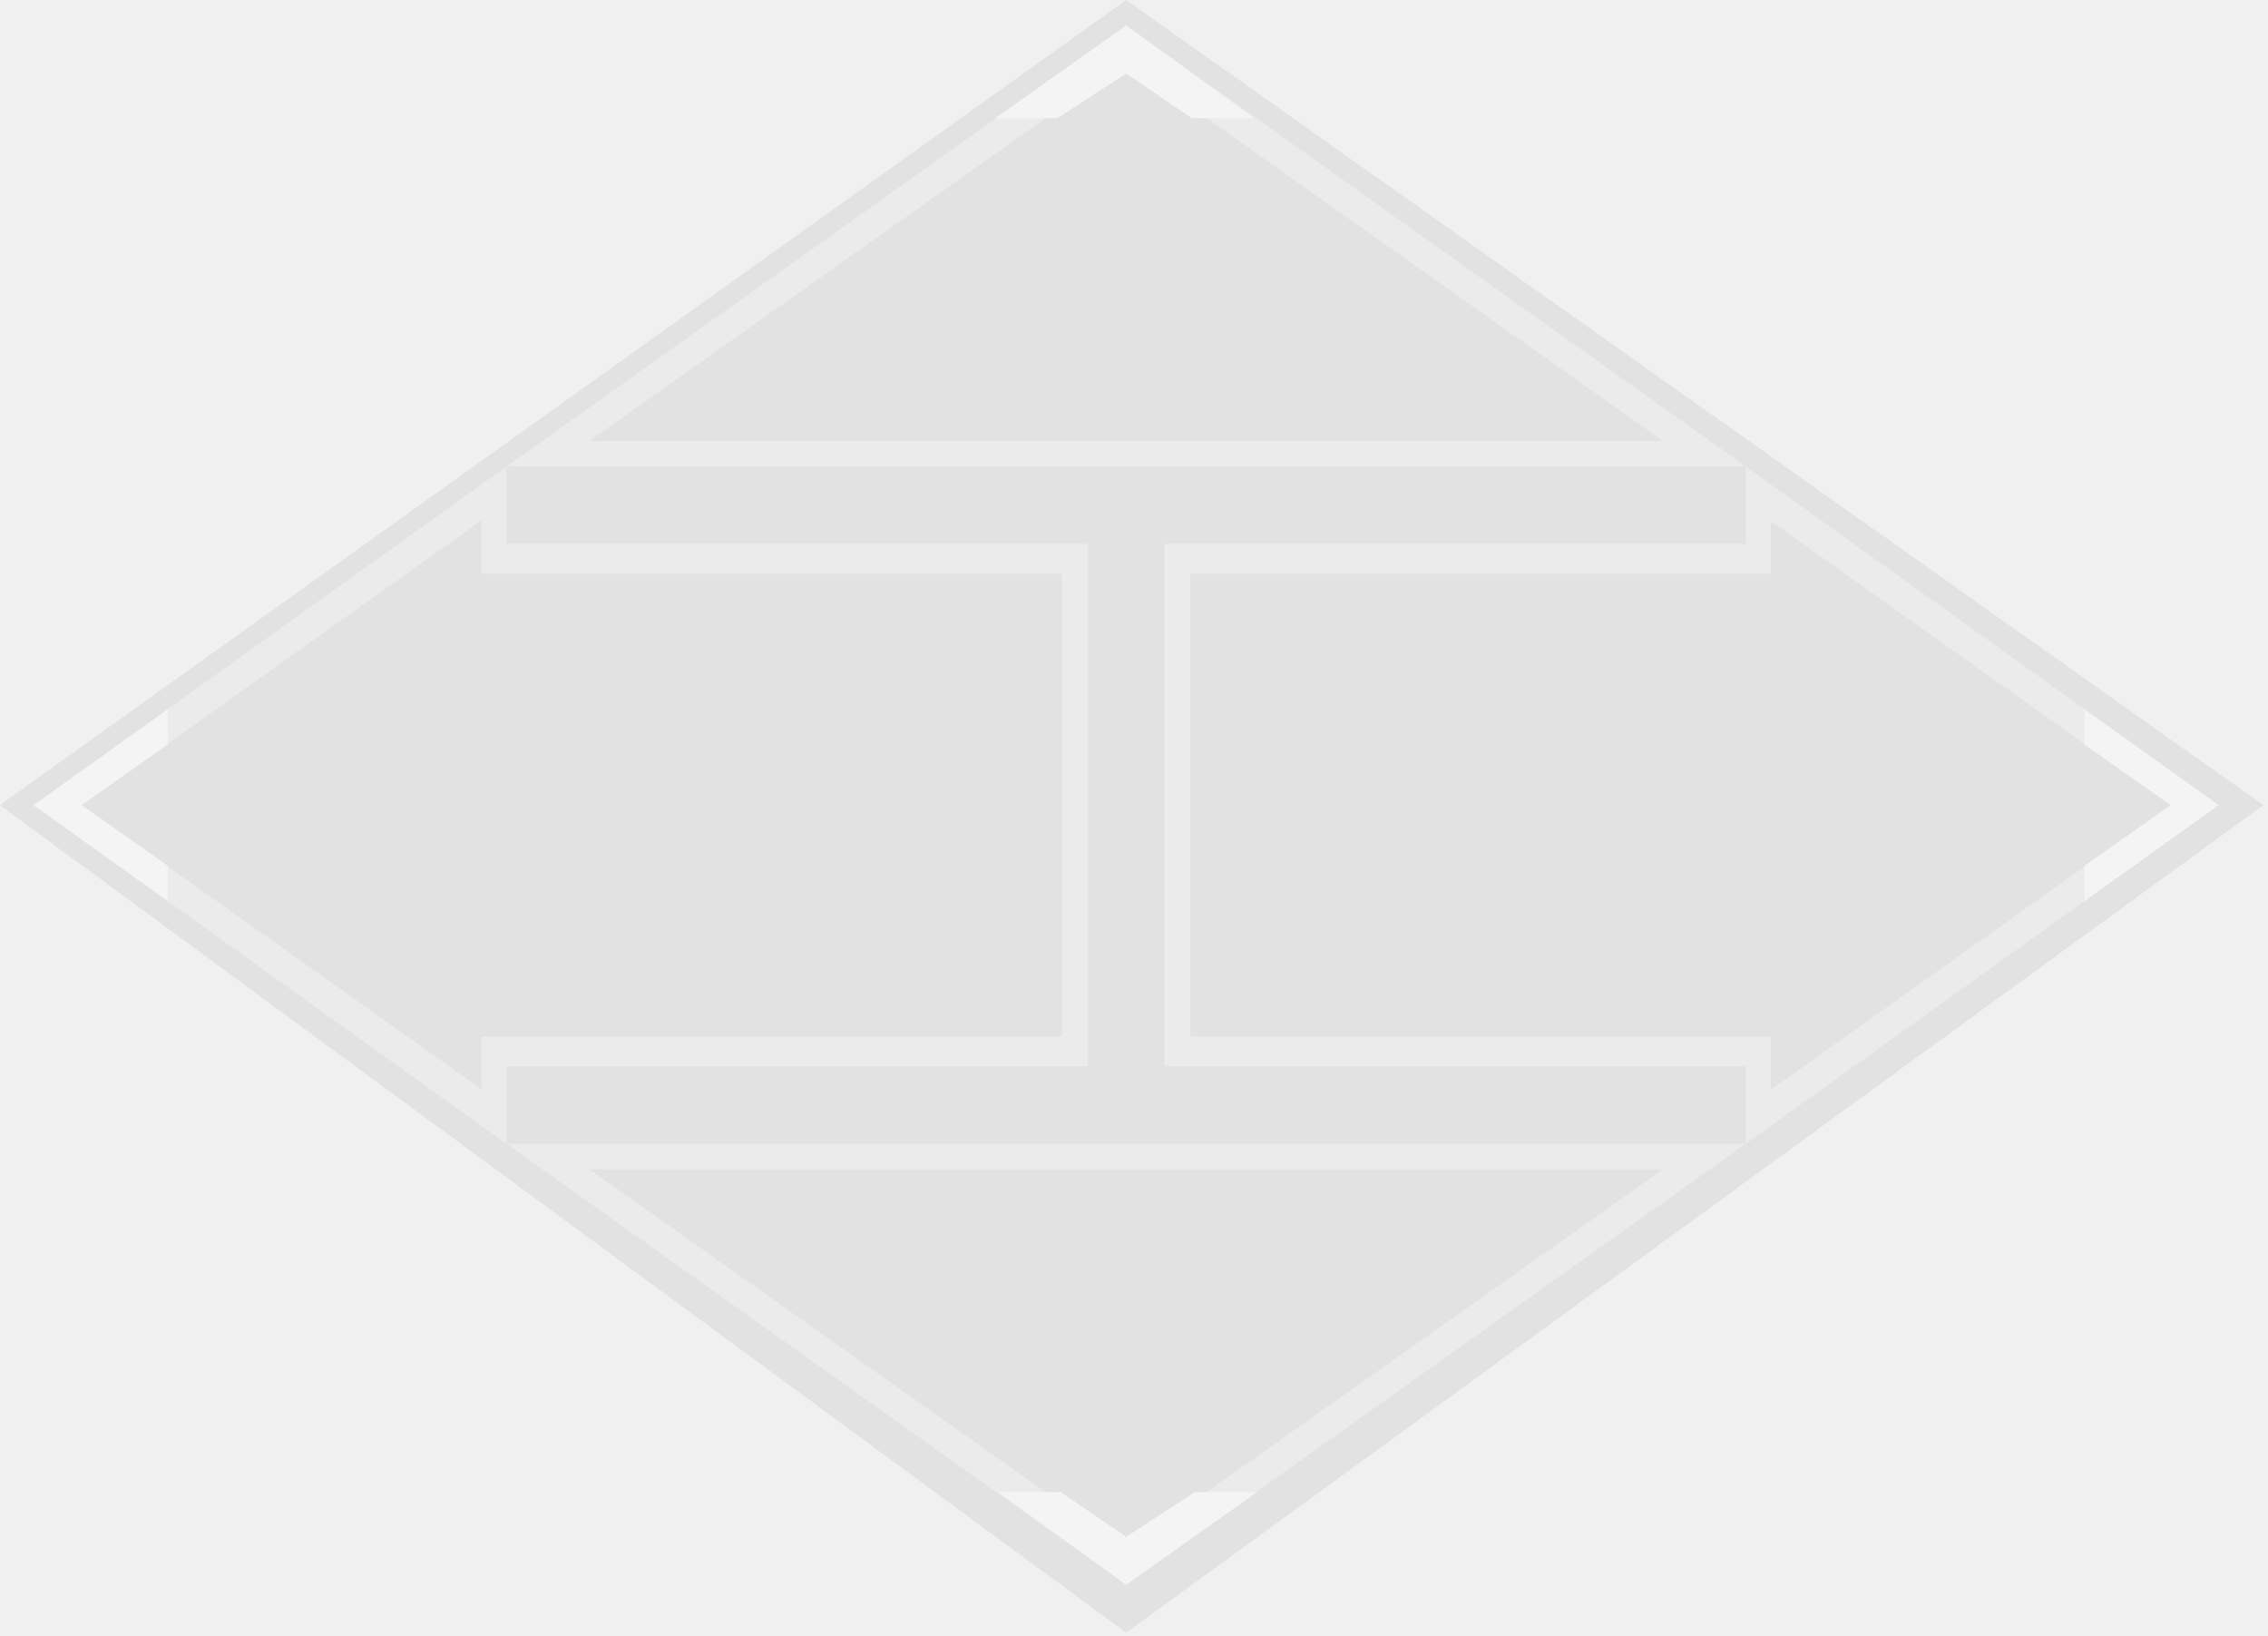
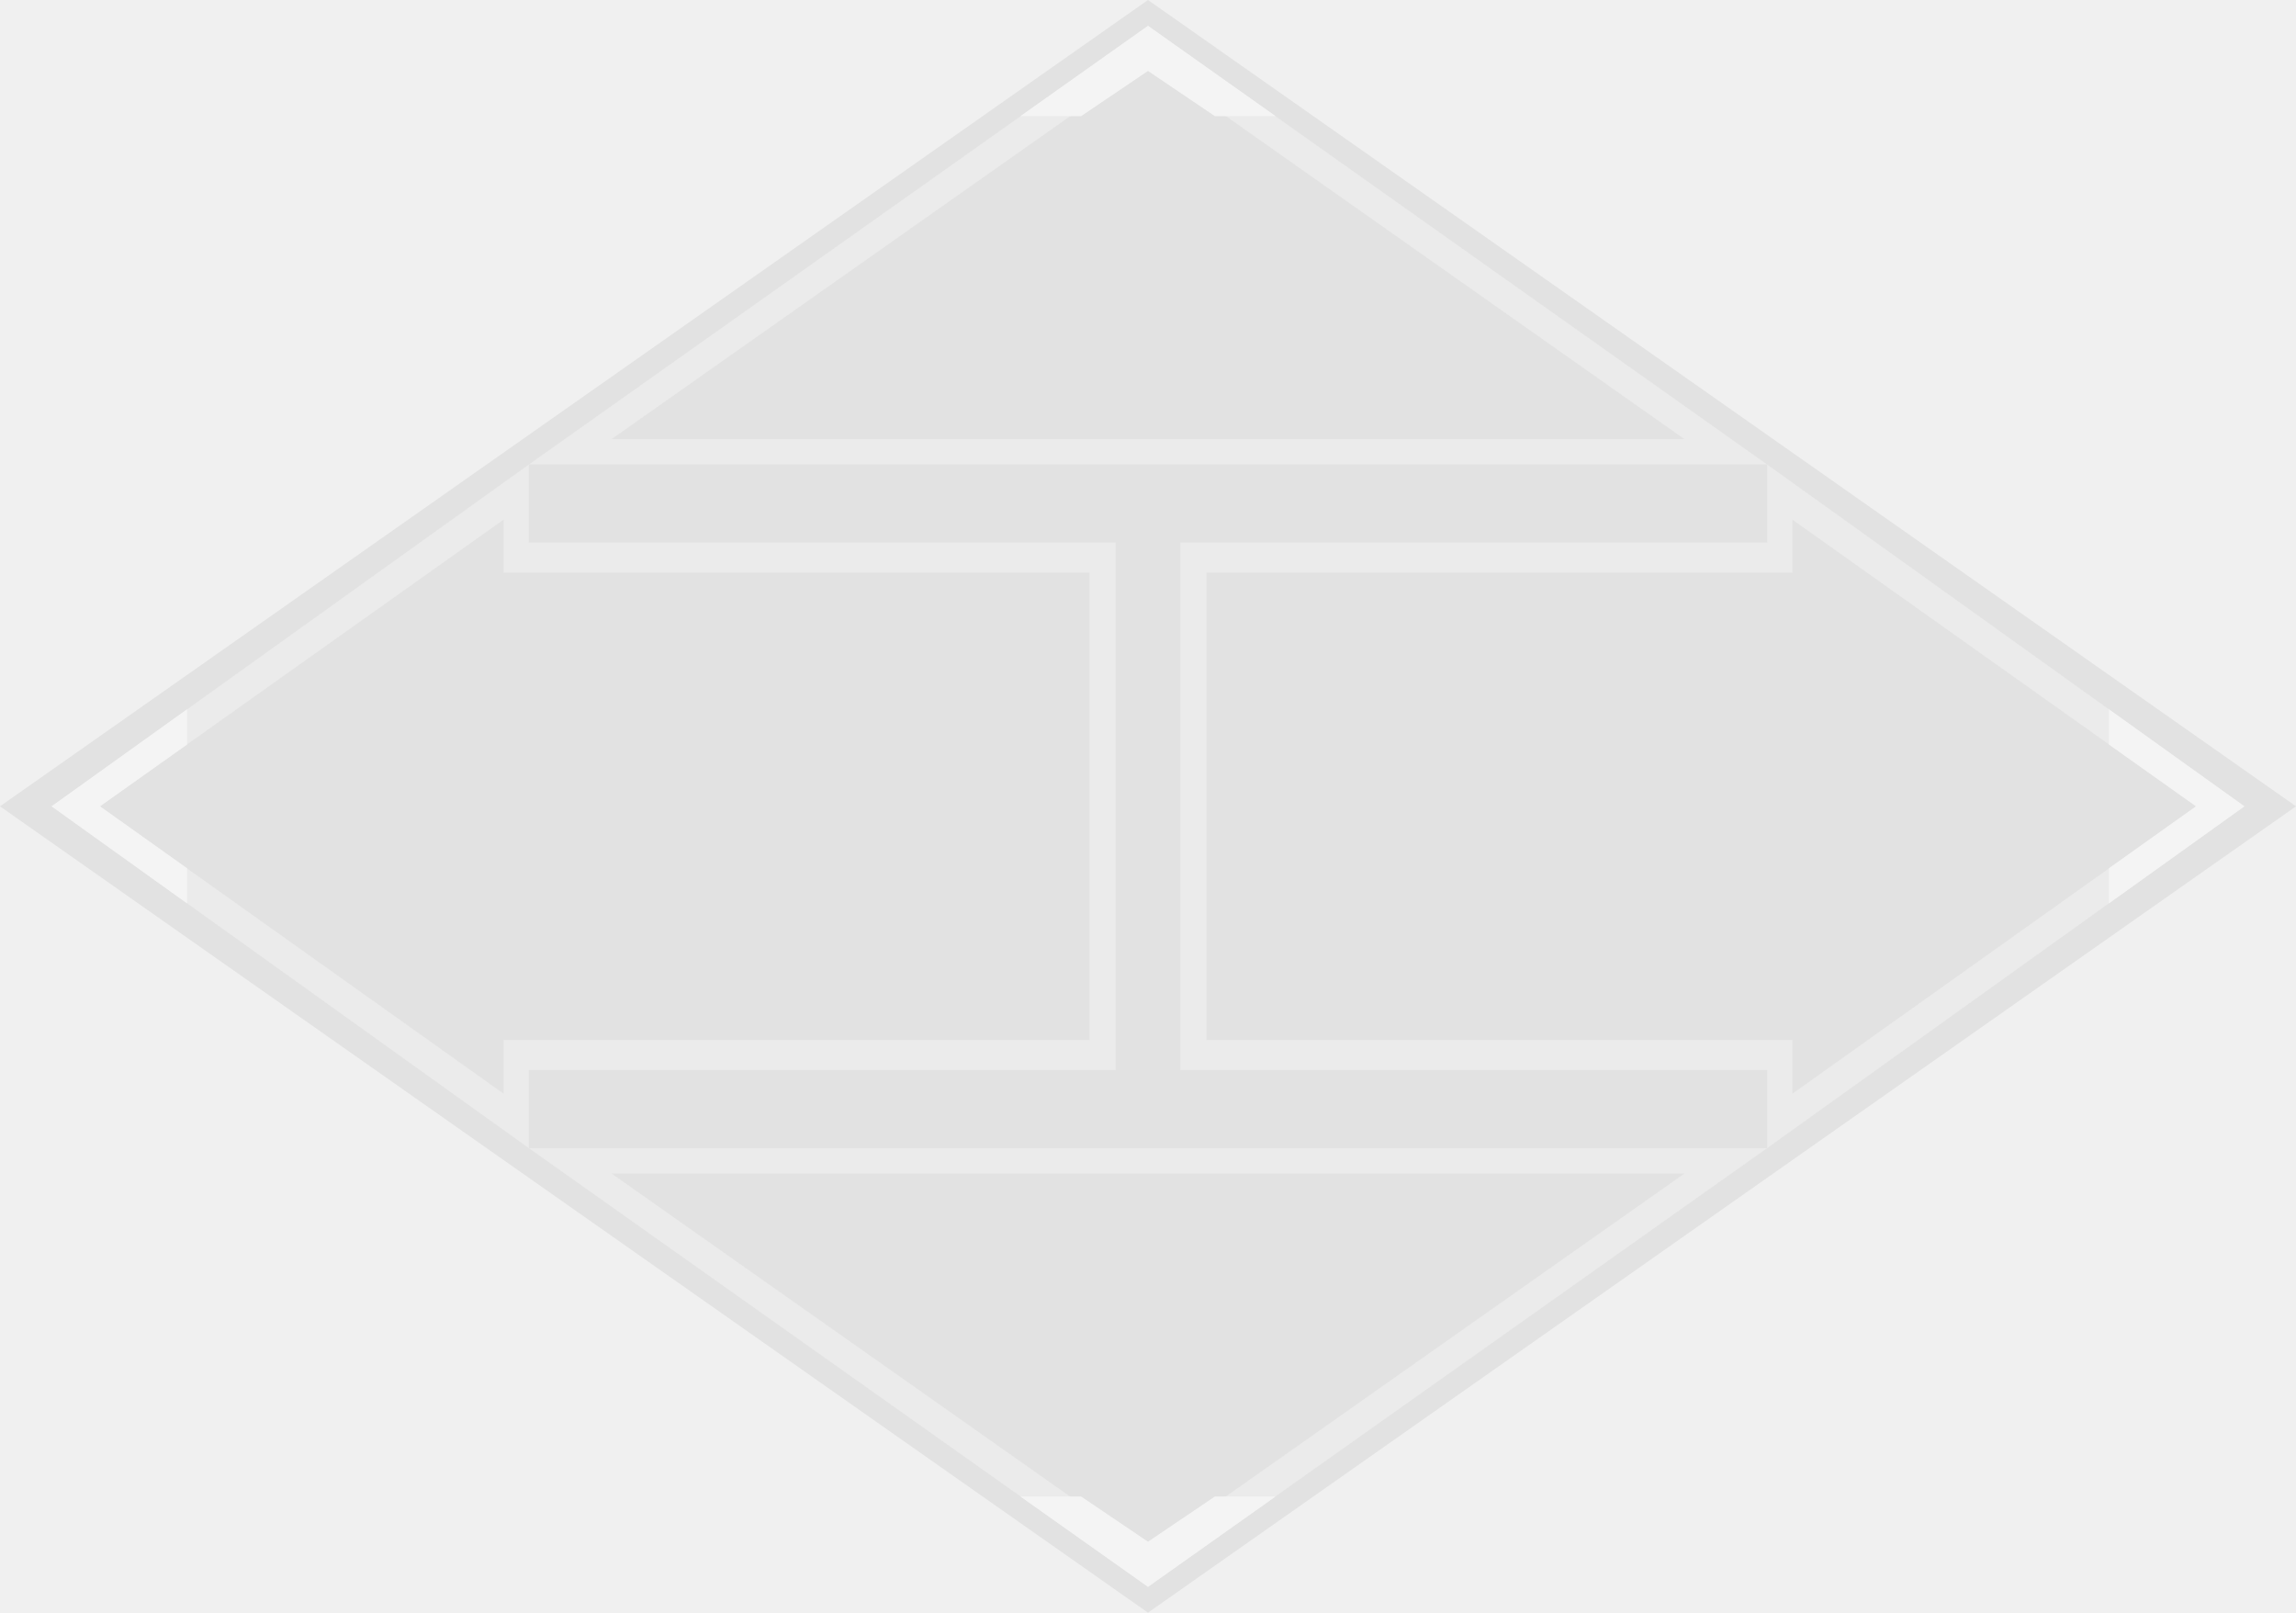
- <svg xmlns="http://www.w3.org/2000/svg" width="355" height="256" viewBox="0 0 355 256" fill="none">
+ <svg xmlns="http://www.w3.org/2000/svg" width="356" height="250" viewBox="0 0 356 250" fill="none">
  <g opacity="0.3">
-     <path d="M176.273 0L354.275 126L176.273 255.5L0 126L176.273 0Z" fill="black" fill-opacity="0.2" />
-     <path d="M273.275 73L79.275 73L176.278 4L273.275 73ZM92.275 69L260.275 69L176.287 9.592L92.275 69Z" fill="white" fill-opacity="0.46" />
-     <path d="M196.277 18.5L186.527 18.5L176.277 11.501L165.527 18.5L155.777 18.5L176.275 4L196.277 18.5Z" fill="white" />
-     <path d="M79.275 179L273.275 179L176.273 248L79.275 179ZM260.275 183L92.275 183L176.263 242.408L260.275 183Z" fill="white" fill-opacity="0.46" />
-     <path d="M156.273 233.5L166.024 233.5L176.274 240.499L187.024 233.5L196.773 233.5L176.275 248L156.273 233.5Z" fill="white" />
-     <path d="M347.268 126L273.268 178.998V166.888L182.268 166.888L182.268 85.11L273.268 85.11V73L347.268 126ZM277.179 89.787L186.337 89.787L186.337 162.212L277.179 162.212L277.179 170.538L339.768 126L277.179 81.567V89.787Z" fill="white" fill-opacity="0.46" />
-     <path d="M347.268 126L326.268 141V135.5L339.768 126L326.268 116.5V111L347.268 126Z" fill="white" />
-     <path d="M5.268 126L79.268 73.002L79.268 85.112L170.268 85.112L170.268 166.89L79.268 166.89L79.268 179L5.268 126ZM75.356 162.213L166.198 162.213L166.198 89.788L75.356 89.788L75.356 81.462L12.768 126L75.356 170.433L75.356 162.213Z" fill="white" fill-opacity="0.46" />
-     <path d="M5.268 126L26.268 111L26.268 116.5L12.768 126L26.268 135.5L26.268 141L5.268 126Z" fill="white" />
+     <path d="M178 0L356 125L178 250L0 125L178 0Z" fill="black" fill-opacity="0.2" />
+     <path d="M348 125L274 178V165.89L183 165.89L183 84.11L274 84.11V72L348 125ZM277.912 88.787L187.069 88.787L187.069 161.213L277.912 161.213L277.912 169.539L340.5 125L277.912 80.567V88.787Z" fill="white" fill-opacity="0.46" />
+     <path d="M348 125L327 140.043V134.605L340.5 125L327 115.418V109.961L348 125Z" fill="white" />
+     <path d="M8 125L82 178L82 165.89L173 165.89L173 84.11L82 84.11L82 72L8 125ZM78.088 88.787L168.931 88.787L168.931 161.213L78.088 161.213L78.088 169.539L15.5 125L78.088 80.567L78.088 88.787Z" fill="white" fill-opacity="0.46" />
+     <path d="M8 125L29 140.043V134.605L15.5 125L29 115.418V109.961L8 125Z" fill="white" />
+     <path d="M82 178L274 178L177.997 245.992L82 178ZM261.134 181.942L94.866 181.942L177.988 240.482L261.134 181.942Z" fill="white" fill-opacity="0.46" />
+     <path d="M158.216 231.994L167.631 231.994L178 239.001L188.371 231.994L197.781 231.994L178 246L158.216 231.994Z" fill="white" />
+     <path d="M274 72L82 72L178.003 4.008L274 72ZM94.866 68.058L261.134 68.058L178.012 9.518L94.866 68.058Z" fill="white" fill-opacity="0.46" />
+     <path d="M197.784 18.006L188.37 18.006L178 10.999L167.629 18.006L158.219 18.006L178 4L197.784 18.006Z" fill="white" />
  </g>
</svg>
